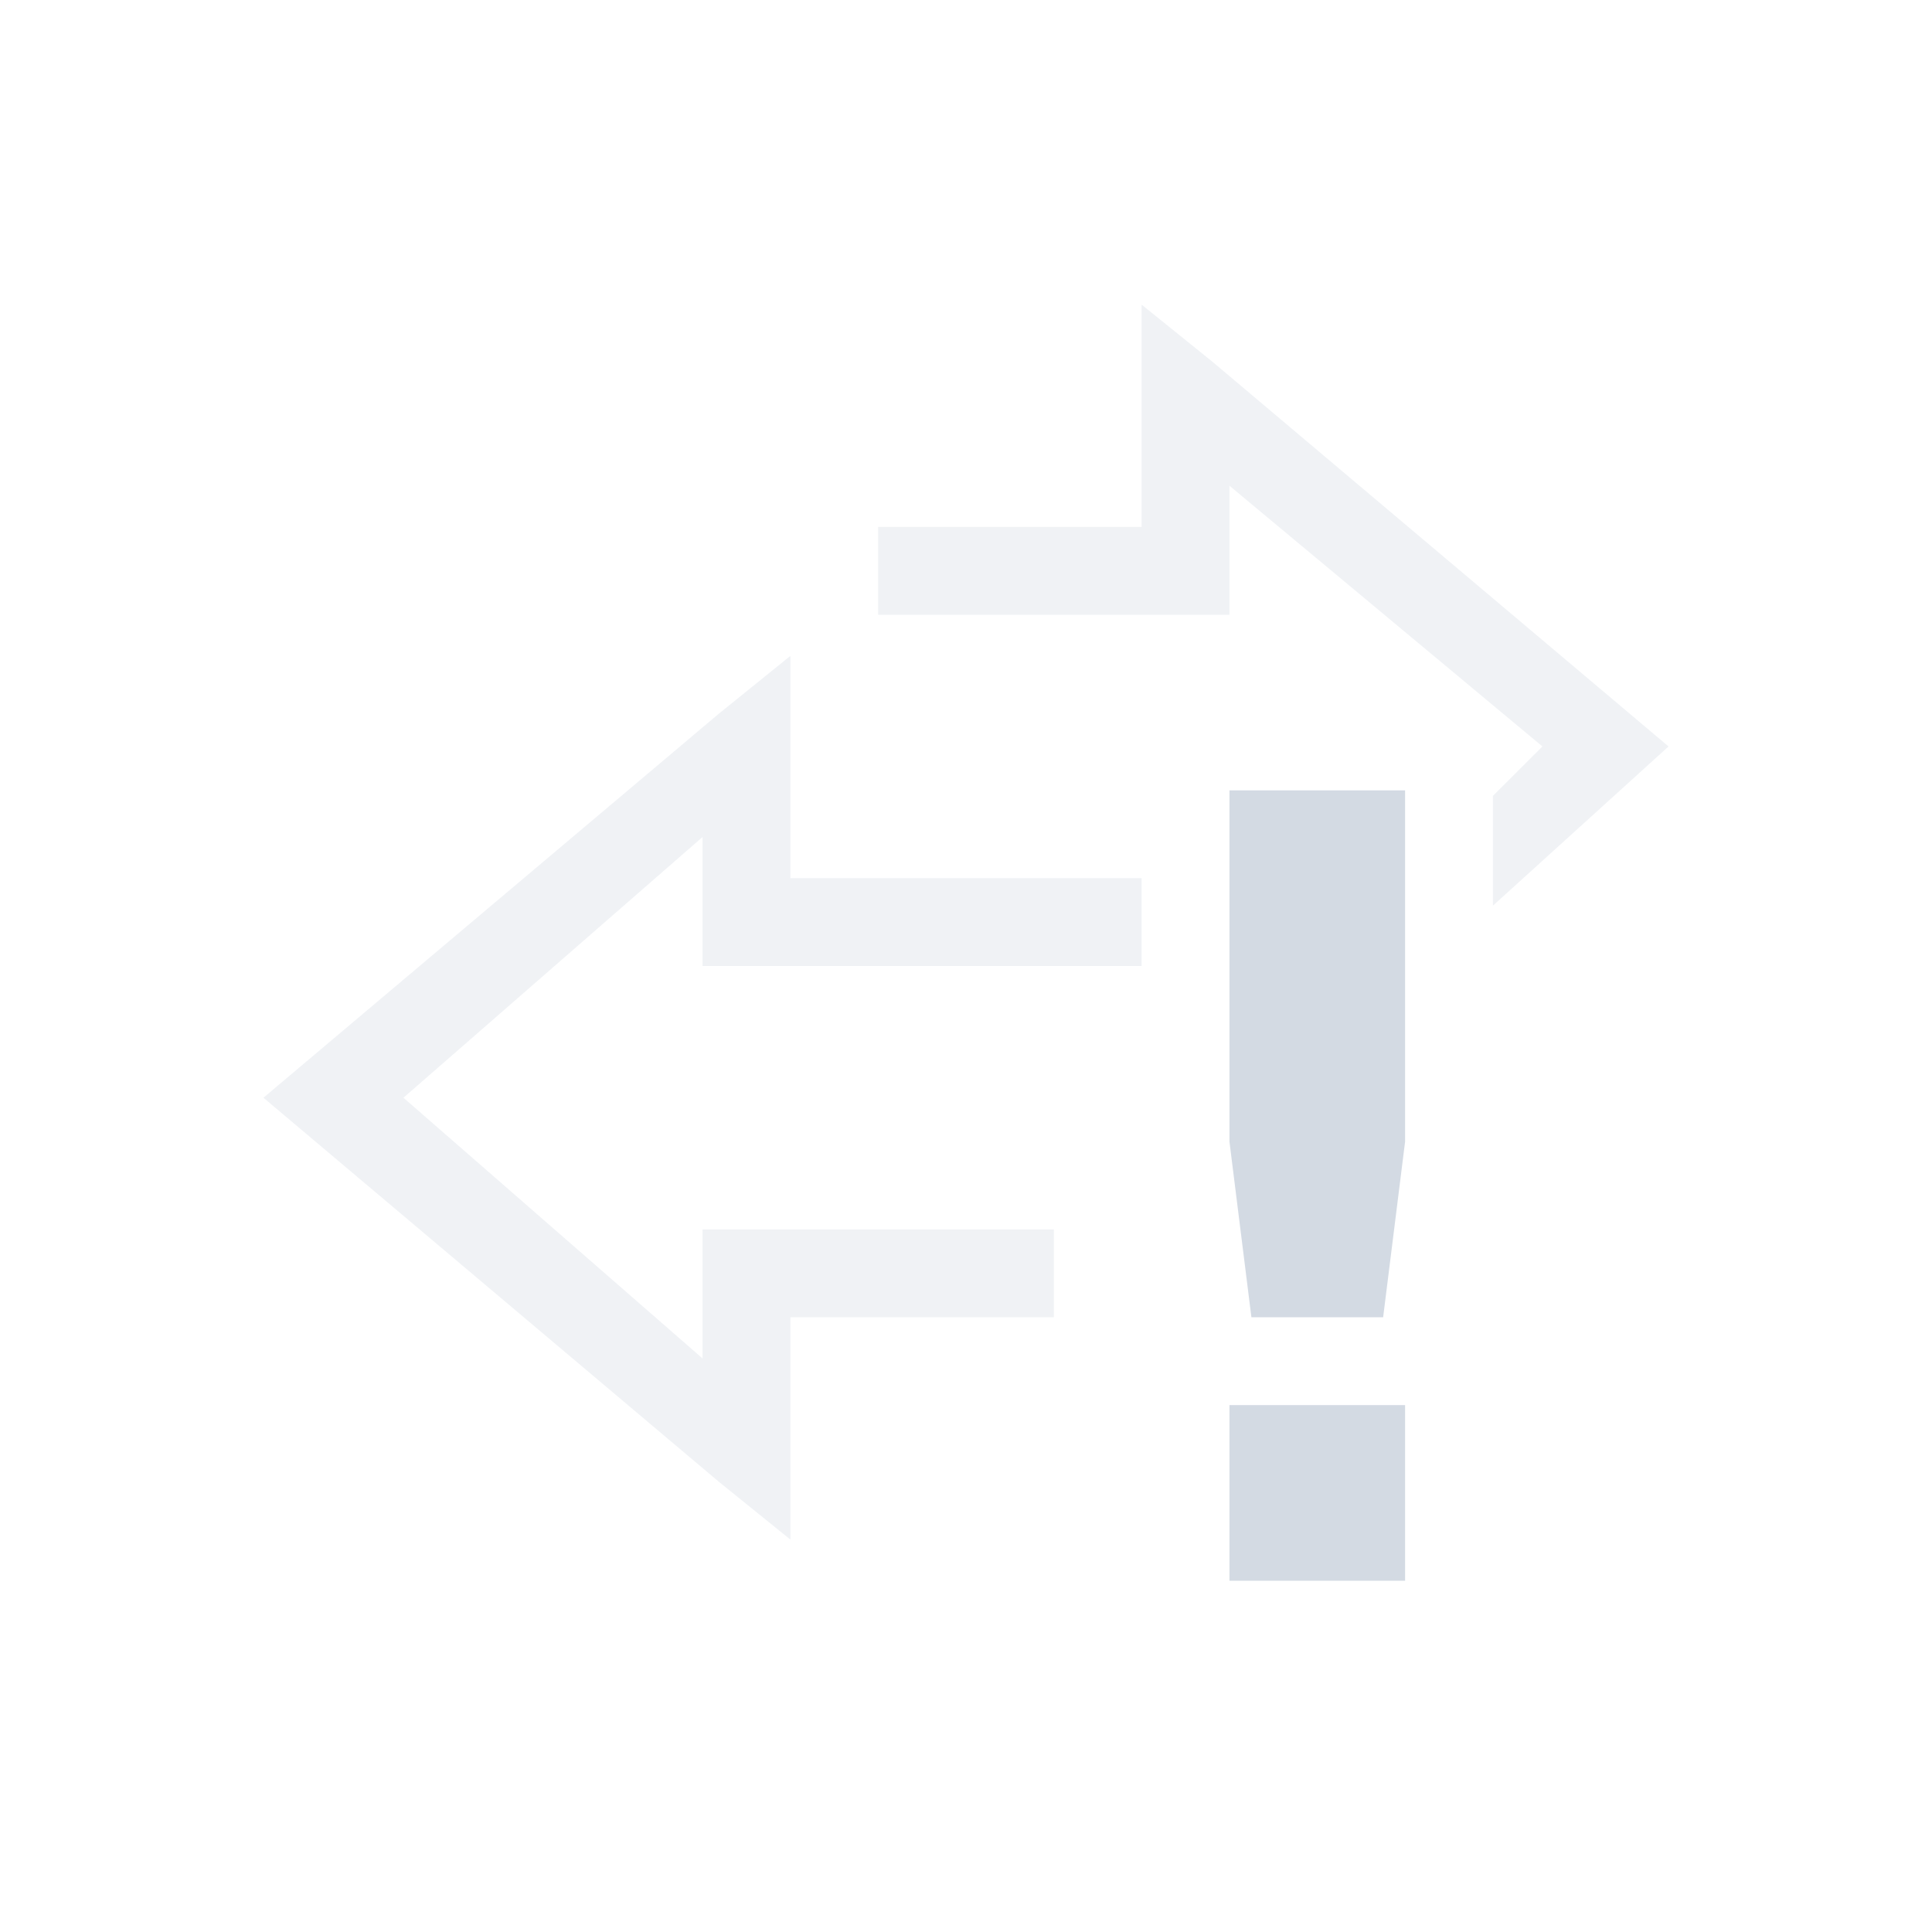
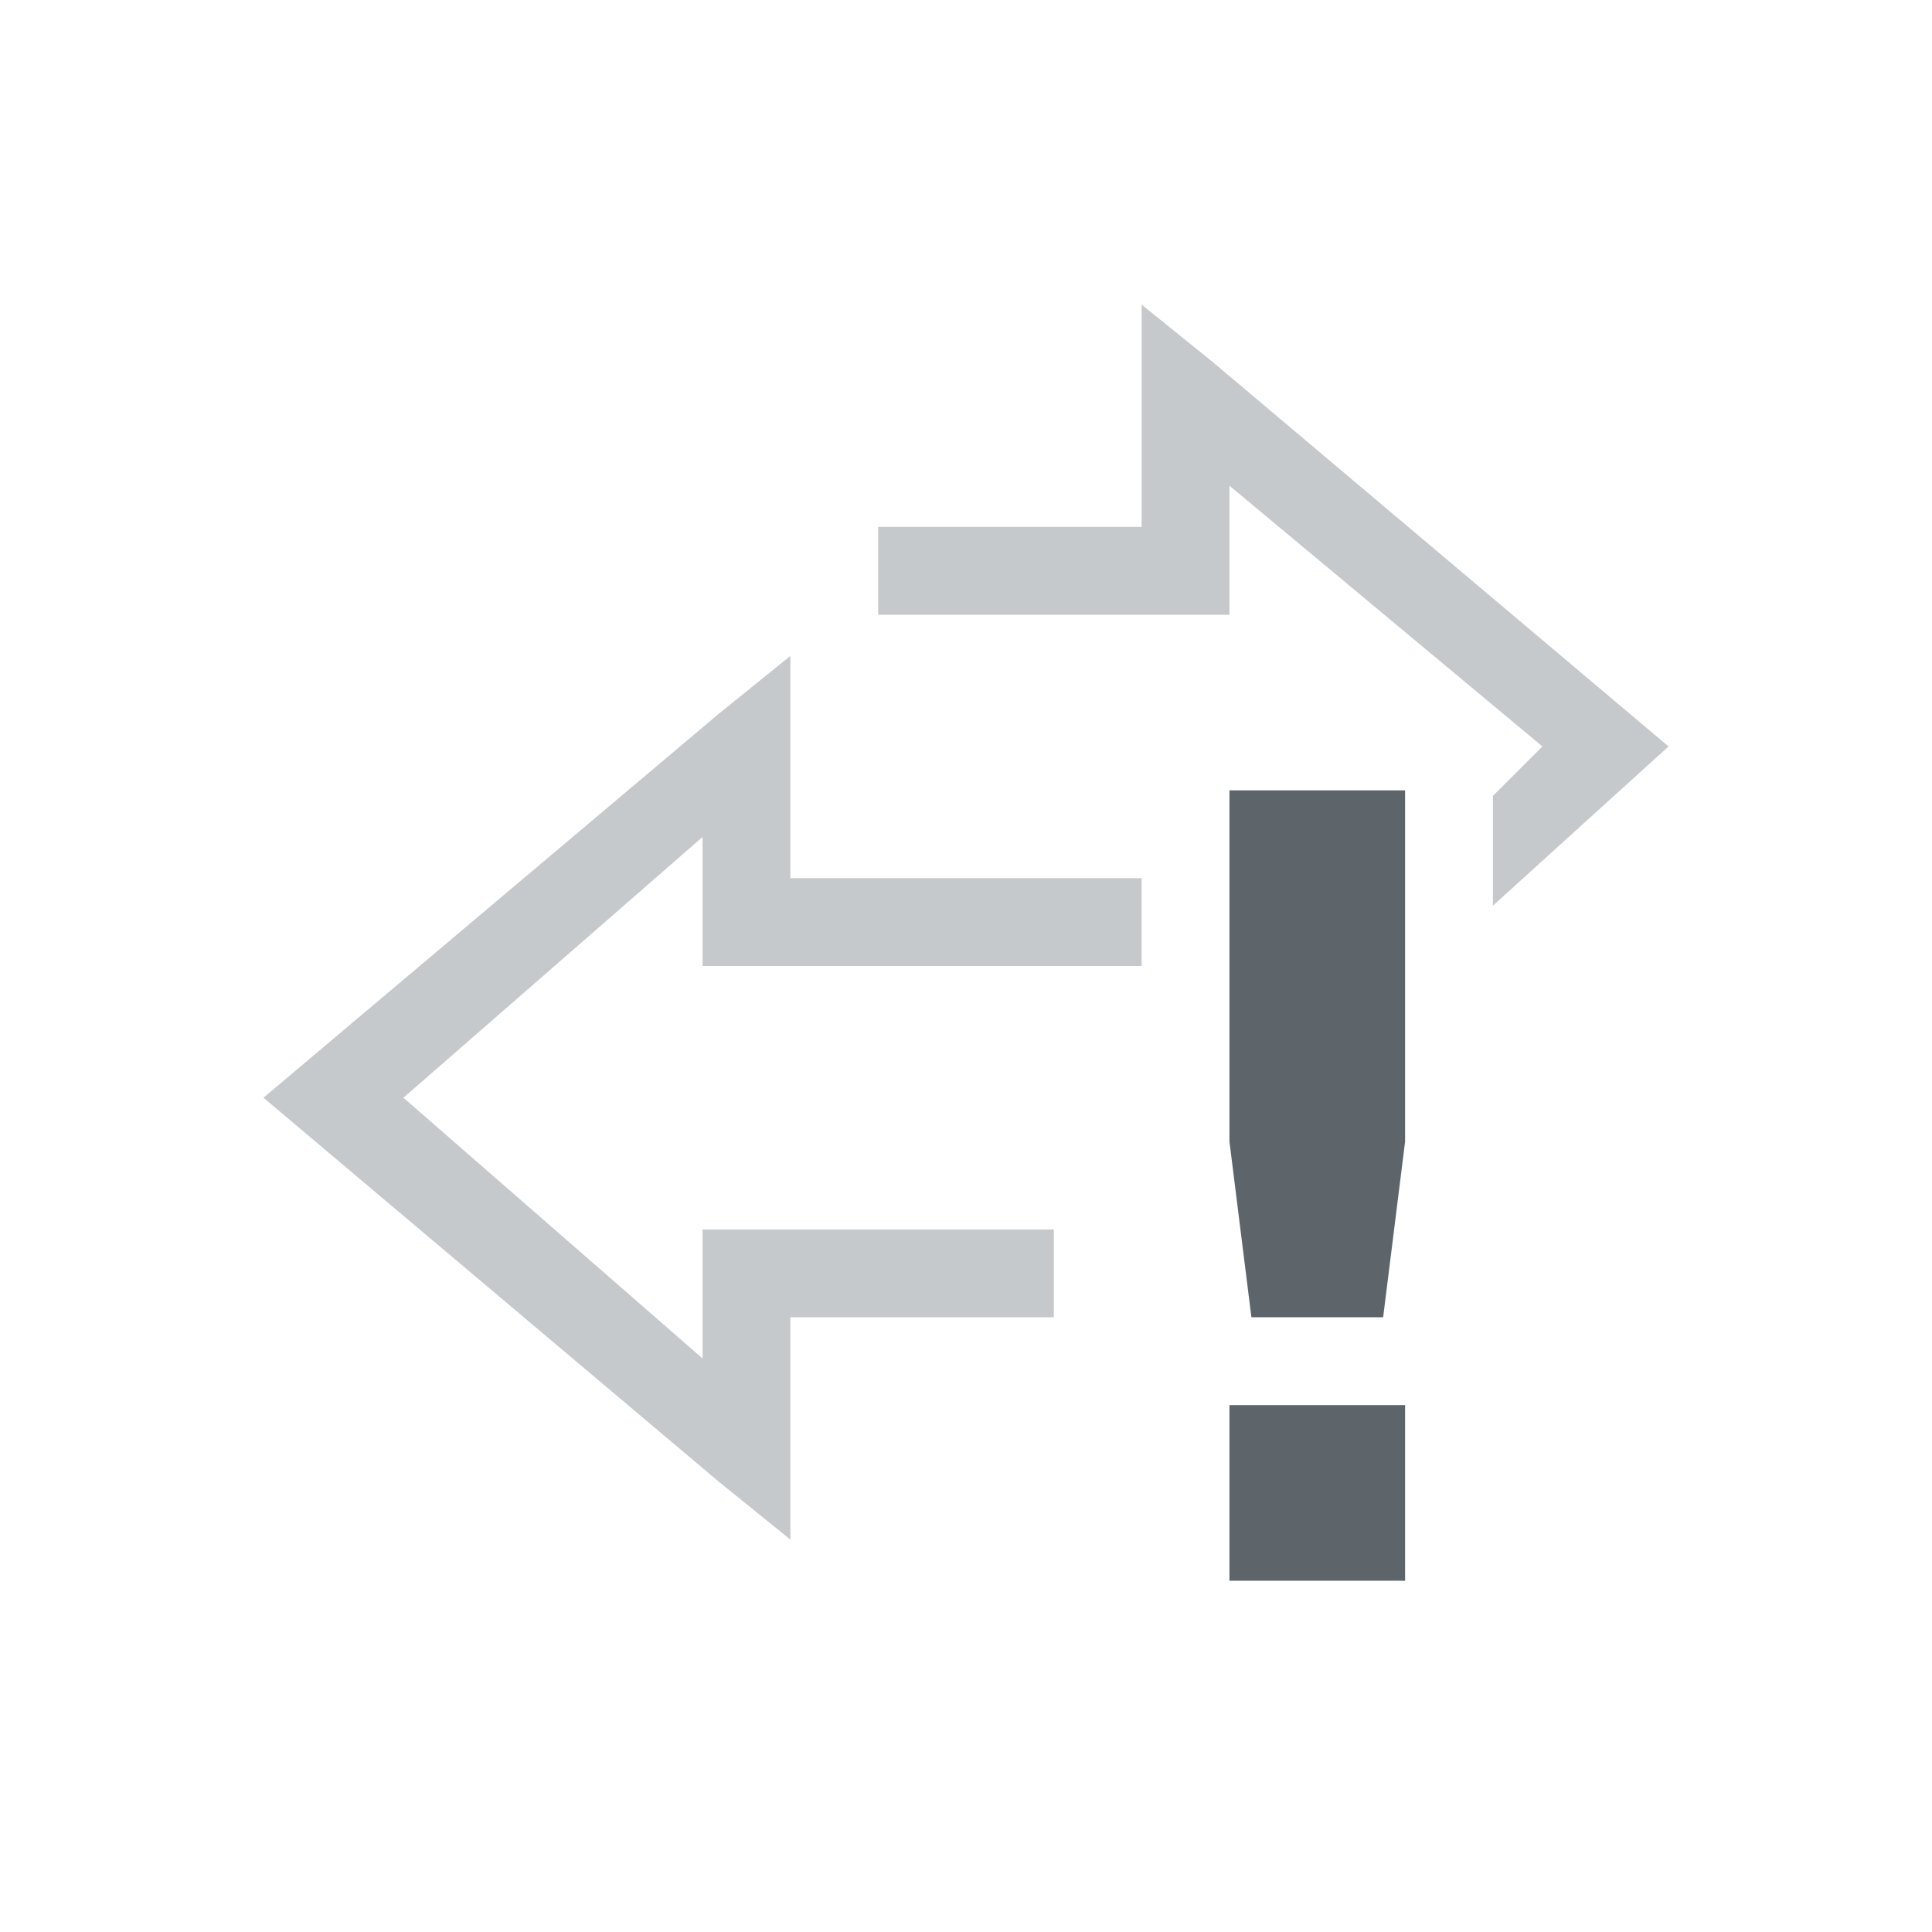
<svg xmlns="http://www.w3.org/2000/svg" width="22" height="22" version="1.1">
  <defs>
    <style id="current-color-scheme" type="text/css">
-    .ColorScheme-Text { color:#d3dae3; } .ColorScheme-Highlight { color:#5294e2; }
+    .ColorScheme-Text { color:#5d656b; } .ColorScheme-Highlight { color:#5294e2; }
  </style>
  </defs>
  <path d="M13 3.469V6h-3v1h4V5.531L17.564 8.5 17 9.063v1.25L19 8.5l-5.187-4.375zM11 10v1h2v-1z" opacity=".35" style="fill:currentColor" class="ColorScheme-Text" />
  <path d="M9 7.469l-.812.656L3 12.5l5.188 4.375.812.656V15h3v-1H8V15.469L4.594 12.5 8 9.531V11h3v-1H9V8.5z" opacity=".35" style="fill:currentColor" class="ColorScheme-Text" />
  <path d="M14 9v4l.25 2h1.5l.25-2V9zm0 7v2h2v-2z" style="fill:currentColor" class="ColorScheme-Text" />
</svg>
